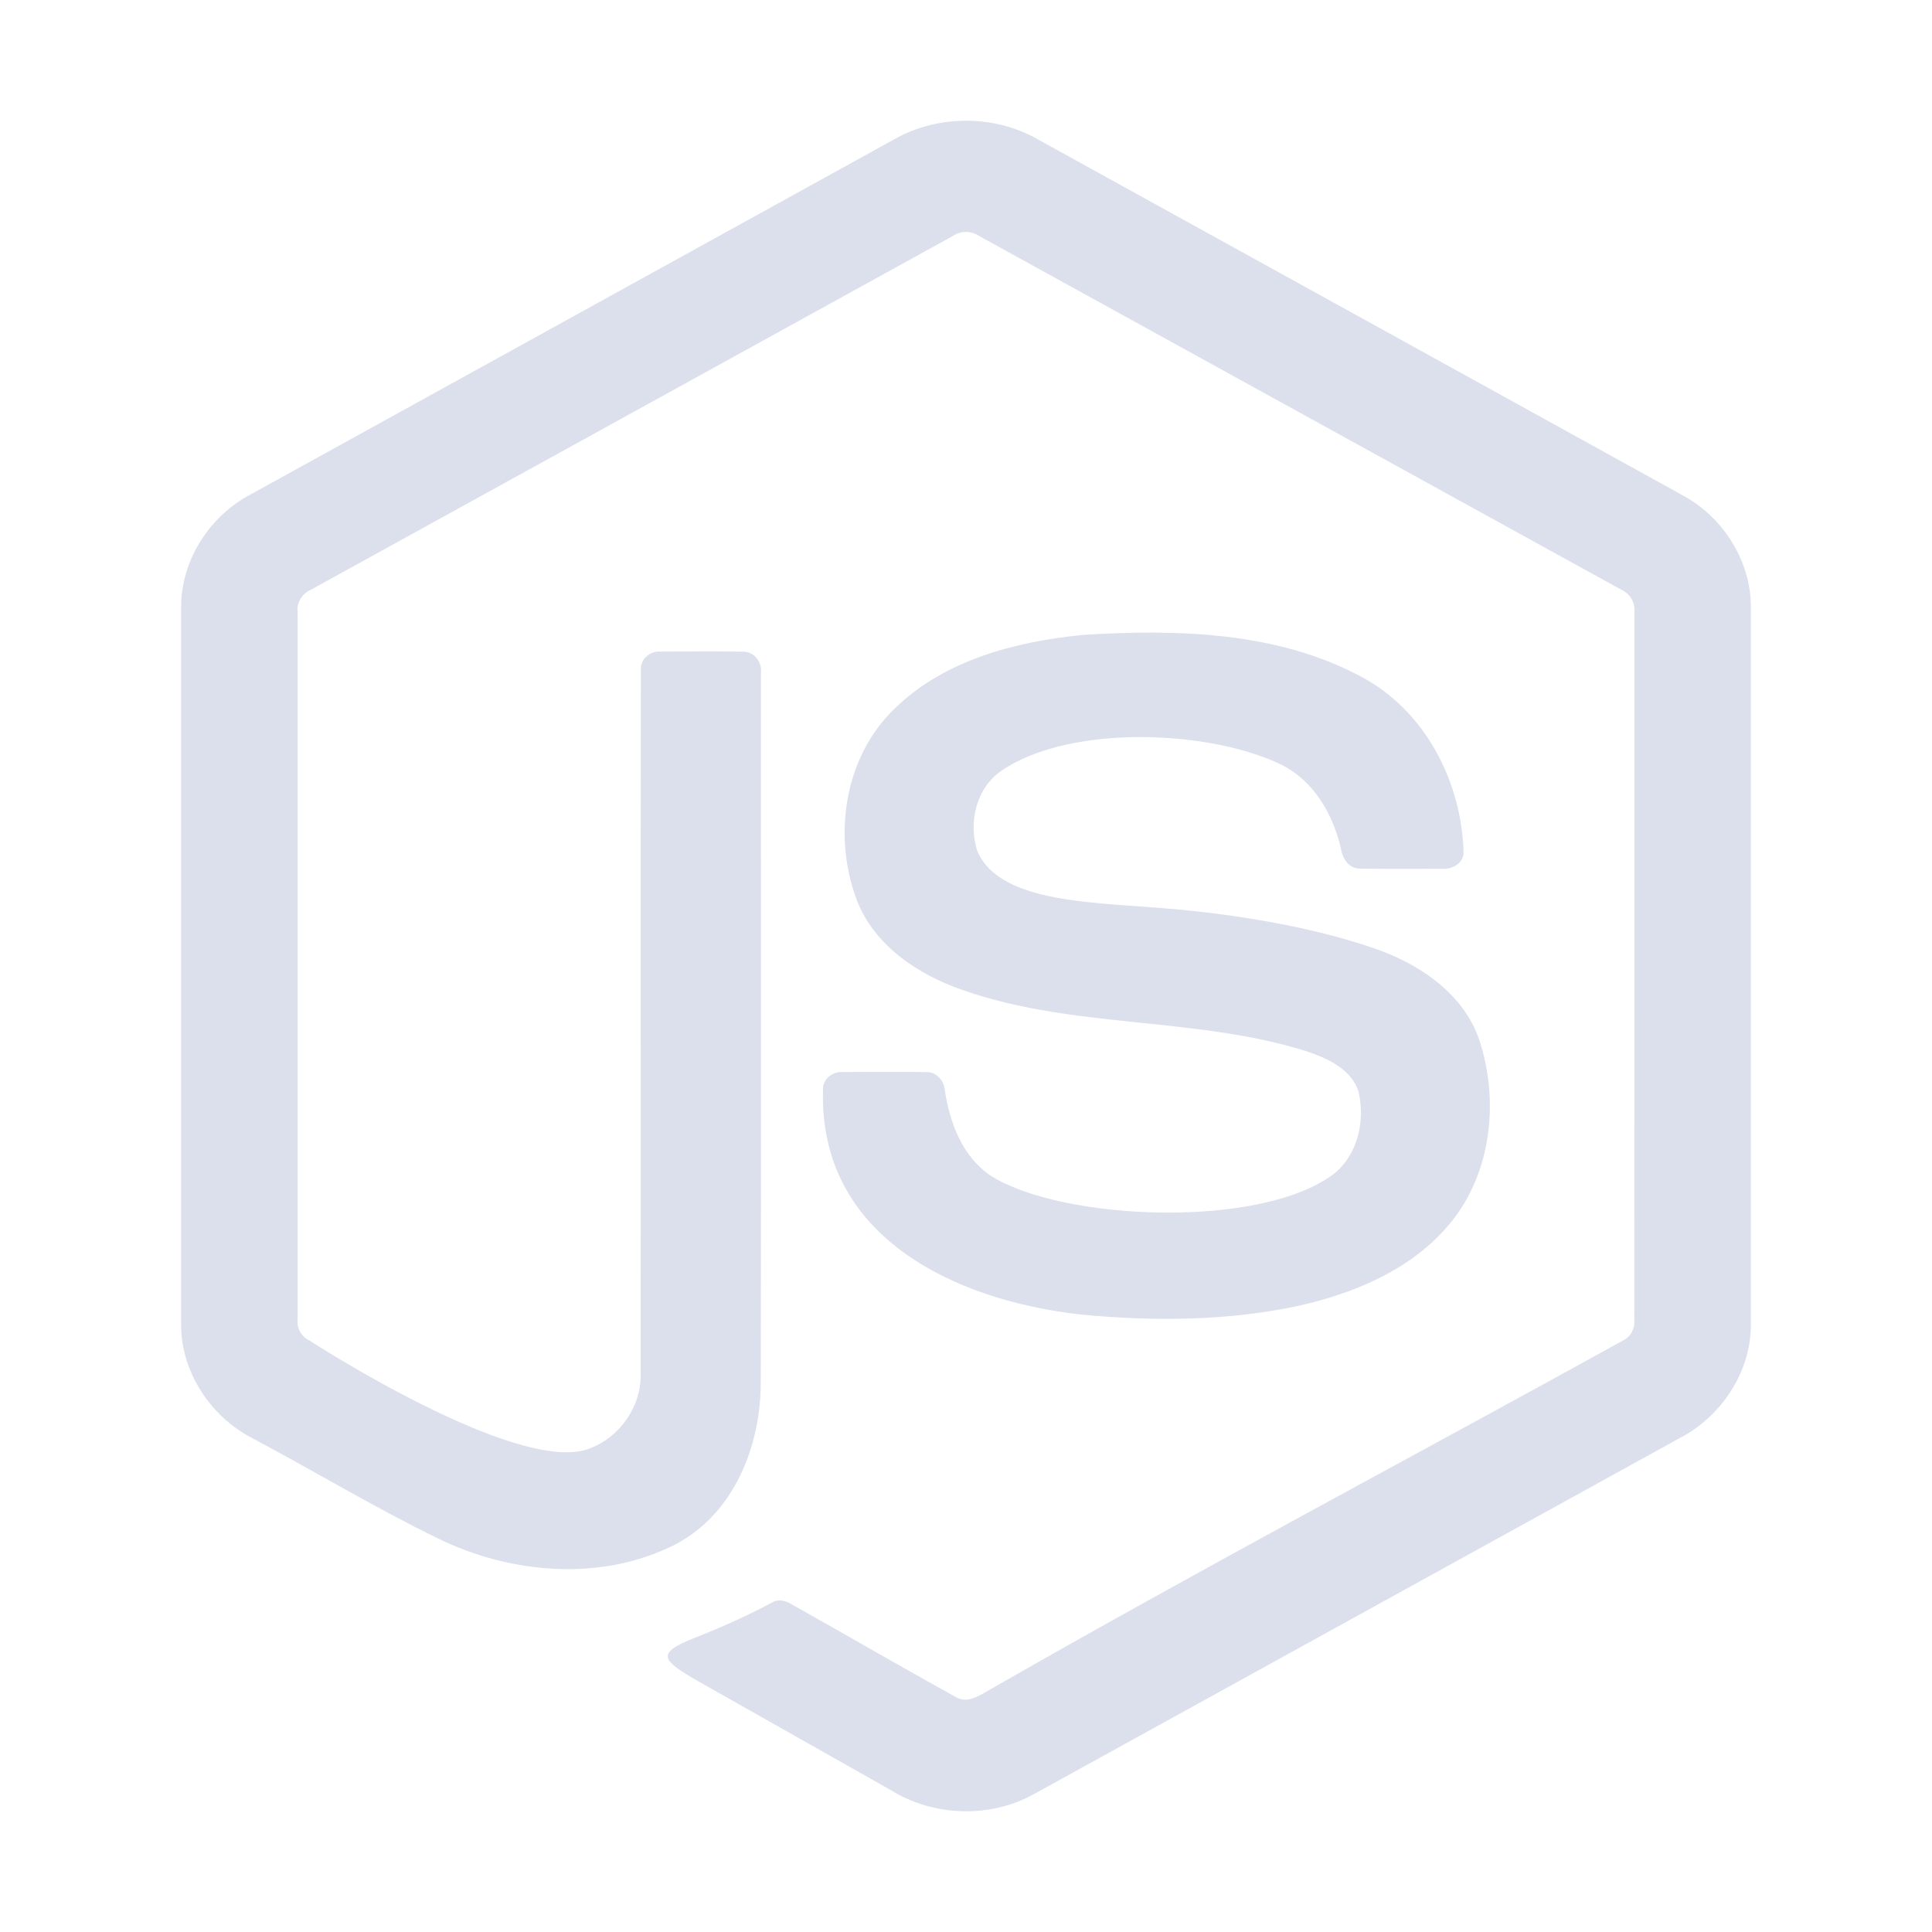
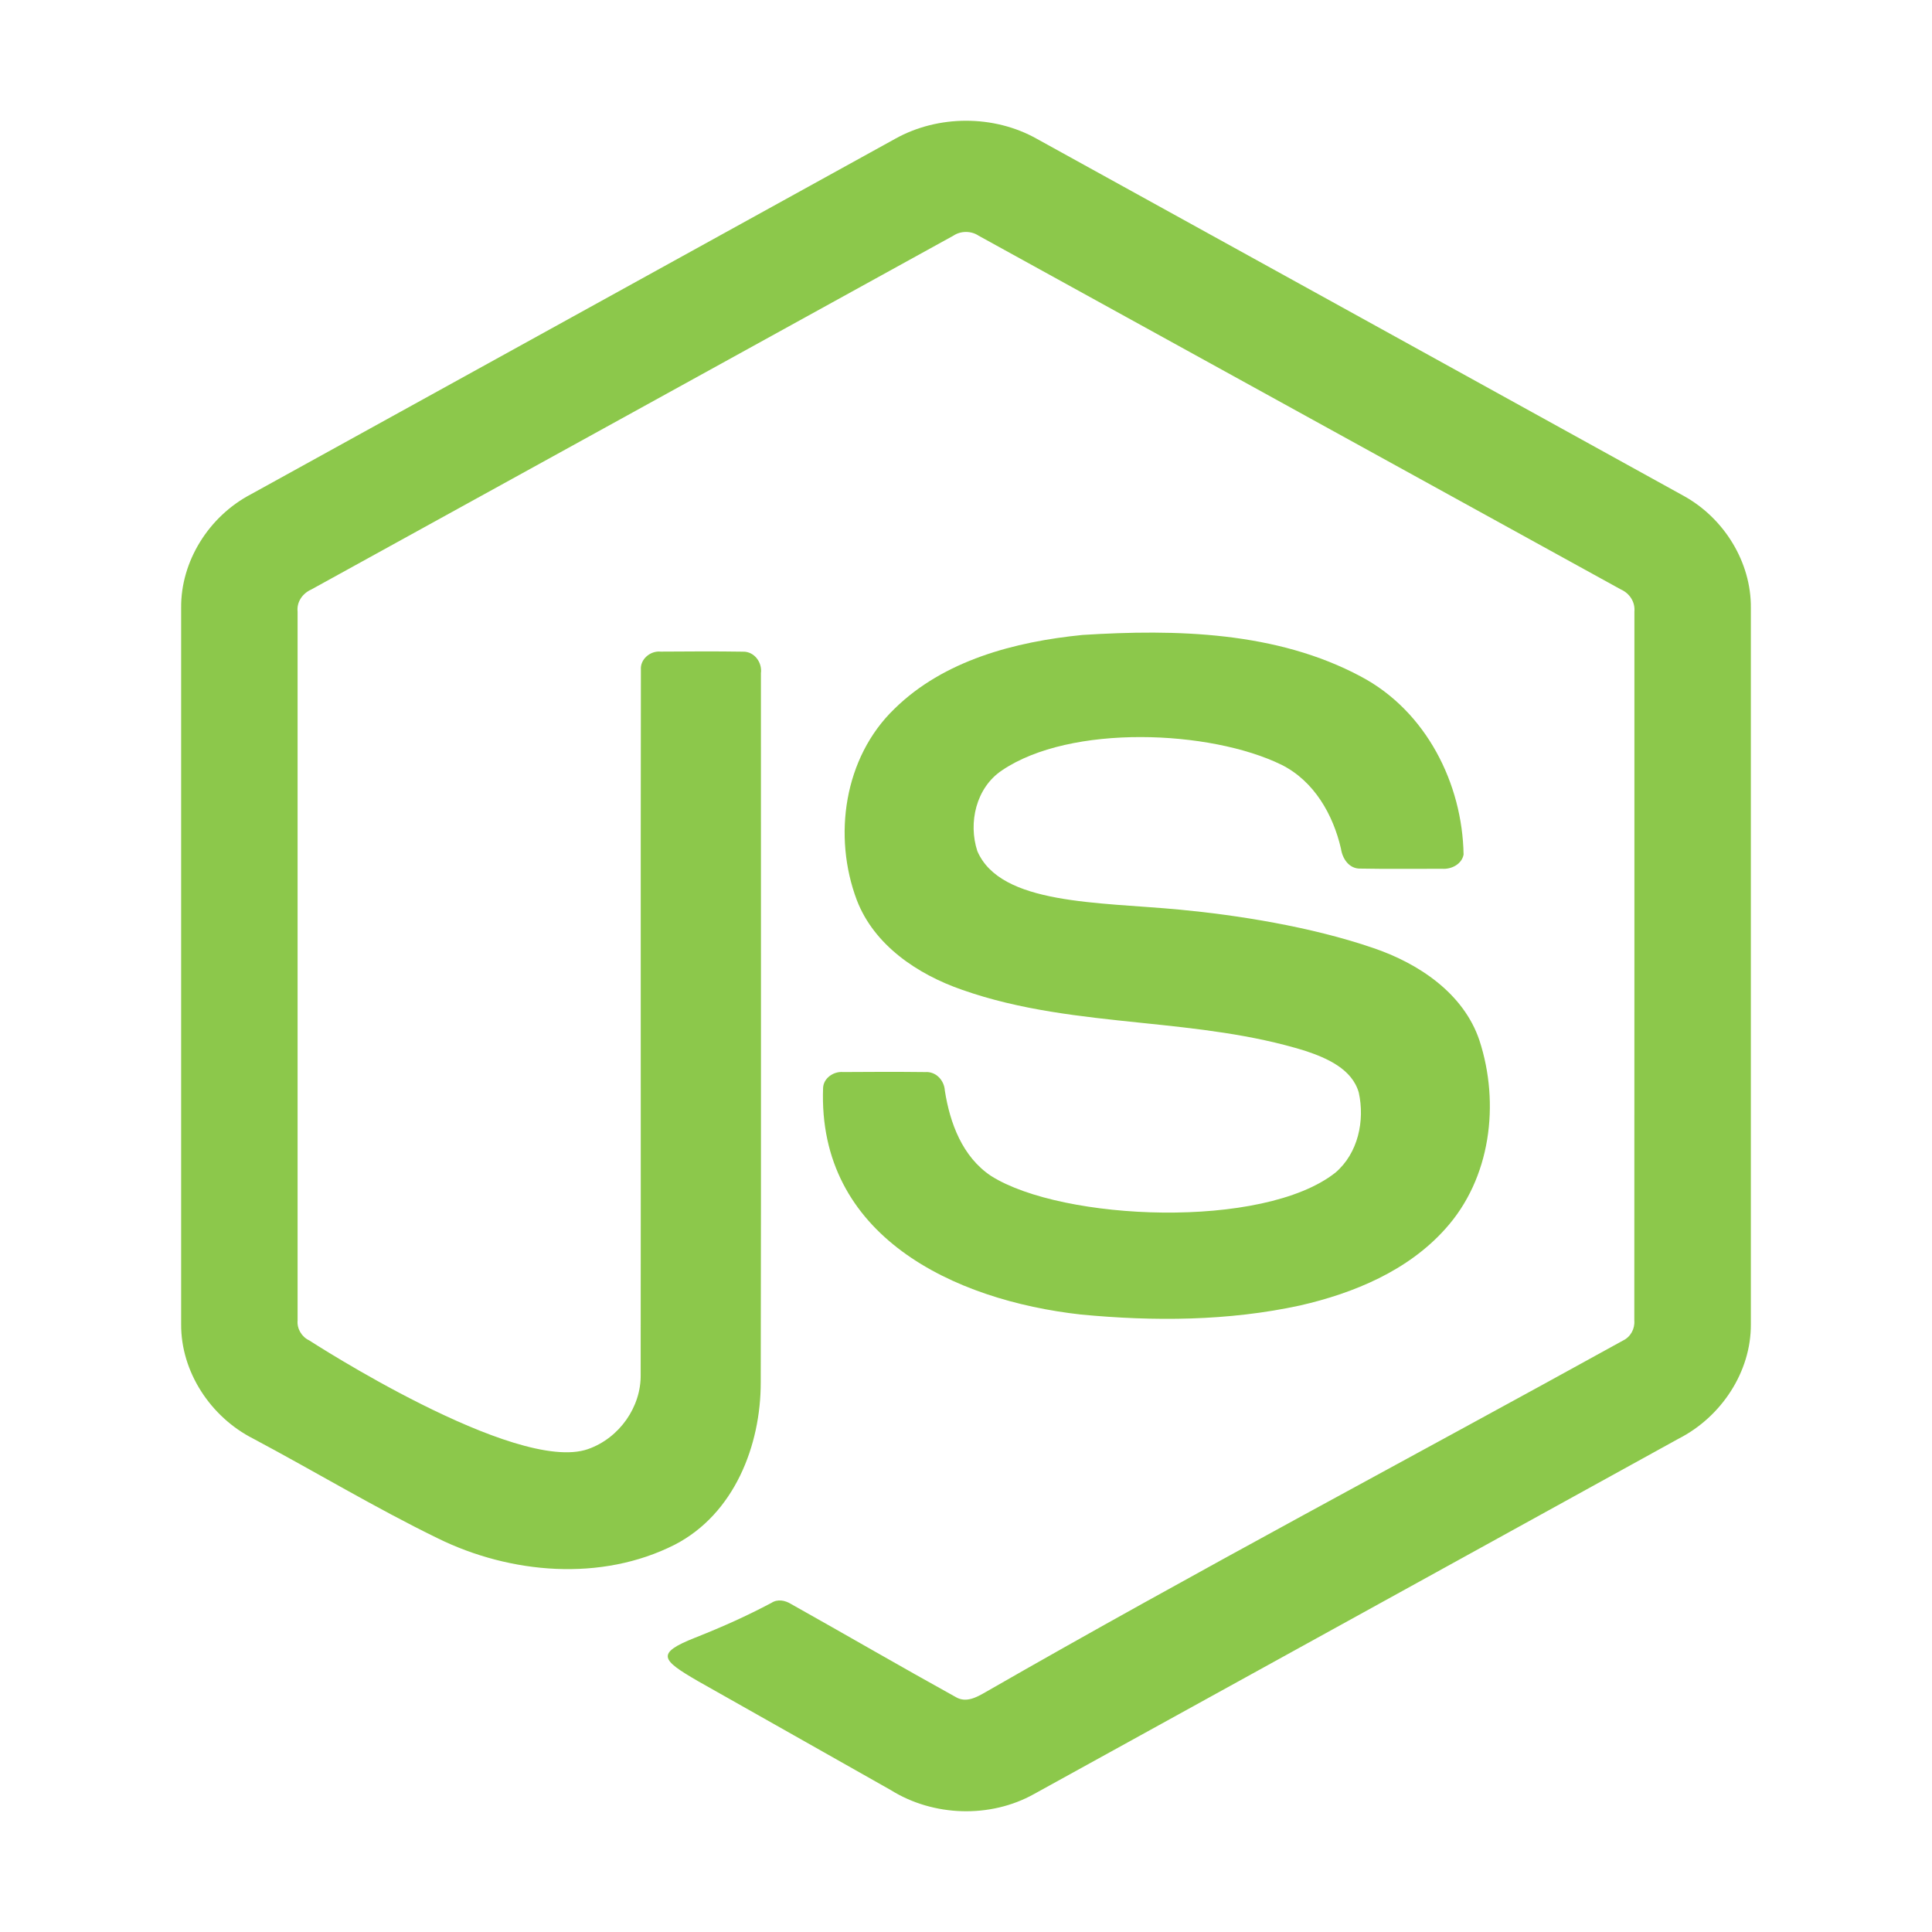
<svg xmlns="http://www.w3.org/2000/svg" width="62" height="62" viewBox="0 0 62 62" fill="none">
-   <path d="M33.272 4.454C31.896 3.68 30.104 3.684 28.727 4.454C21.833 8.258 14.94 12.064 8.045 15.866C6.703 16.572 5.798 18.013 5.813 19.508V42.495C5.803 44.019 6.755 45.474 8.131 46.17C10.111 47.224 12.035 48.385 14.052 49.368C16.381 50.512 19.294 50.765 21.652 49.572C23.566 48.583 24.416 46.383 24.413 44.361C24.429 36.775 24.416 29.189 24.419 21.602C24.465 21.265 24.212 20.905 23.844 20.913C22.963 20.899 22.081 20.905 21.2 20.911C20.867 20.879 20.542 21.156 20.567 21.49C20.555 29.028 20.569 36.567 20.56 44.106C20.579 45.148 19.875 46.151 18.87 46.503C16.549 47.316 9.924 43.015 9.924 43.015C9.681 42.902 9.526 42.639 9.55 42.377C9.55 34.793 9.551 27.209 9.55 19.626C9.517 19.321 9.705 19.045 9.986 18.92C16.857 15.139 23.724 11.347 30.595 7.563C30.834 7.403 31.167 7.404 31.405 7.564C38.276 11.347 45.144 15.135 52.017 18.917C52.298 19.042 52.478 19.322 52.45 19.626C52.449 27.209 52.452 34.793 52.447 42.376C52.468 42.644 52.329 42.904 52.079 43.022C45.272 46.783 38.387 50.423 31.642 54.294C31.348 54.463 31.015 54.654 30.685 54.468C28.911 53.487 27.159 52.468 25.391 51.477C25.199 51.357 24.954 51.306 24.753 51.44C23.961 51.858 23.215 52.196 22.305 52.556C21.026 53.062 21.231 53.269 22.384 53.941C24.451 55.111 26.522 56.276 28.59 57.448C29.951 58.297 31.78 58.358 33.184 57.572C40.079 53.773 46.972 49.969 53.868 46.169C55.241 45.469 56.197 44.02 56.187 42.495V19.508C56.201 18.043 55.33 16.628 54.029 15.912C47.111 12.089 40.191 8.274 33.272 4.454Z" fill="#DCDFEC" />
-   <path d="M43.675 21.712C40.969 20.264 37.749 20.187 34.742 20.376C32.57 20.591 30.285 21.191 28.702 22.748C27.079 24.314 26.725 26.841 27.496 28.885C28.049 30.329 29.44 31.268 30.878 31.765C32.731 32.419 34.677 32.622 36.624 32.824C38.399 33.008 40.175 33.193 41.882 33.721C42.579 33.952 43.391 34.305 43.605 35.063C43.802 35.962 43.586 37.006 42.856 37.63C40.54 39.463 34.096 39.182 31.807 37.739C30.882 37.125 30.483 36.036 30.321 34.999C30.303 34.676 30.043 34.38 29.692 34.404C28.813 34.394 27.934 34.396 27.056 34.403C26.749 34.377 26.431 34.596 26.414 34.908C26.233 39.658 30.596 41.729 34.689 42.185C37.027 42.408 39.417 42.395 41.72 41.894C43.451 41.499 45.186 40.774 46.378 39.44C47.847 37.82 48.136 35.407 47.477 33.389C46.973 31.883 45.533 30.917 44.062 30.42C42.06 29.734 39.688 29.365 37.876 29.193C35.241 28.942 32.11 29.044 31.364 27.313C31.067 26.406 31.32 25.28 32.153 24.723C34.357 23.228 38.843 23.426 41.126 24.543C42.175 25.068 42.782 26.146 43.033 27.235C43.079 27.554 43.294 27.888 43.664 27.874C44.537 27.891 45.41 27.878 46.282 27.88C46.582 27.901 46.91 27.731 46.968 27.425C46.931 25.15 45.77 22.822 43.675 21.712Z" fill="#DCDFEC" />
+   <path d="M33.272 4.454C31.896 3.68 30.104 3.684 28.727 4.454C21.833 8.258 14.94 12.064 8.045 15.866C6.703 16.572 5.798 18.013 5.813 19.508V42.495C5.803 44.019 6.755 45.474 8.131 46.17C10.111 47.224 12.035 48.385 14.052 49.368C16.381 50.512 19.294 50.765 21.652 49.572C23.566 48.583 24.416 46.383 24.413 44.361C24.429 36.775 24.416 29.189 24.419 21.602C24.465 21.265 24.212 20.905 23.844 20.913C22.963 20.899 22.081 20.905 21.2 20.911C20.867 20.879 20.542 21.156 20.567 21.49C20.555 29.028 20.569 36.567 20.56 44.106C20.579 45.148 19.875 46.151 18.87 46.503C16.549 47.316 9.924 43.015 9.924 43.015C9.681 42.902 9.526 42.639 9.55 42.377C9.55 34.793 9.551 27.209 9.55 19.626C9.517 19.321 9.705 19.045 9.986 18.92C16.857 15.139 23.724 11.347 30.595 7.563C30.834 7.403 31.167 7.404 31.405 7.564C38.276 11.347 45.144 15.135 52.017 18.917C52.298 19.042 52.478 19.322 52.45 19.626C52.449 27.209 52.452 34.793 52.447 42.376C52.468 42.644 52.329 42.904 52.079 43.022C45.272 46.783 38.387 50.423 31.642 54.294C31.348 54.463 31.015 54.654 30.685 54.468C28.911 53.487 27.159 52.468 25.391 51.477C25.199 51.357 24.954 51.306 24.753 51.44C23.961 51.858 23.215 52.196 22.305 52.556C21.026 53.062 21.231 53.269 22.384 53.941C24.451 55.111 26.522 56.276 28.59 57.448C29.951 58.297 31.78 58.358 33.184 57.572C40.079 53.773 46.972 49.969 53.868 46.169C55.241 45.469 56.197 44.02 56.187 42.495V19.508C56.201 18.043 55.33 16.628 54.029 15.912C47.111 12.089 40.191 8.274 33.272 4.454Z" fill="#8CC84B" />
+   <path d="M43.675 21.712C40.969 20.264 37.749 20.187 34.742 20.376C32.57 20.591 30.285 21.191 28.702 22.748C27.079 24.314 26.725 26.841 27.496 28.885C28.049 30.329 29.44 31.268 30.878 31.765C32.731 32.419 34.677 32.622 36.624 32.824C38.399 33.008 40.175 33.193 41.882 33.721C42.579 33.952 43.391 34.305 43.605 35.063C43.802 35.962 43.586 37.006 42.856 37.63C40.54 39.463 34.096 39.182 31.807 37.739C30.882 37.125 30.483 36.036 30.321 34.999C30.303 34.676 30.043 34.38 29.692 34.404C28.813 34.394 27.934 34.396 27.056 34.403C26.749 34.377 26.431 34.596 26.414 34.908C26.233 39.658 30.596 41.729 34.689 42.185C37.027 42.408 39.417 42.395 41.72 41.894C43.451 41.499 45.186 40.774 46.378 39.44C47.847 37.82 48.136 35.407 47.477 33.389C46.973 31.883 45.533 30.917 44.062 30.42C42.06 29.734 39.688 29.365 37.876 29.193C35.241 28.942 32.11 29.044 31.364 27.313C31.067 26.406 31.32 25.28 32.153 24.723C34.357 23.228 38.843 23.426 41.126 24.543C42.175 25.068 42.782 26.146 43.033 27.235C43.079 27.554 43.294 27.888 43.664 27.874C44.537 27.891 45.41 27.878 46.282 27.88C46.582 27.901 46.91 27.731 46.968 27.425C46.931 25.15 45.77 22.822 43.675 21.712Z" fill="#8CC84B" />
</svg>
